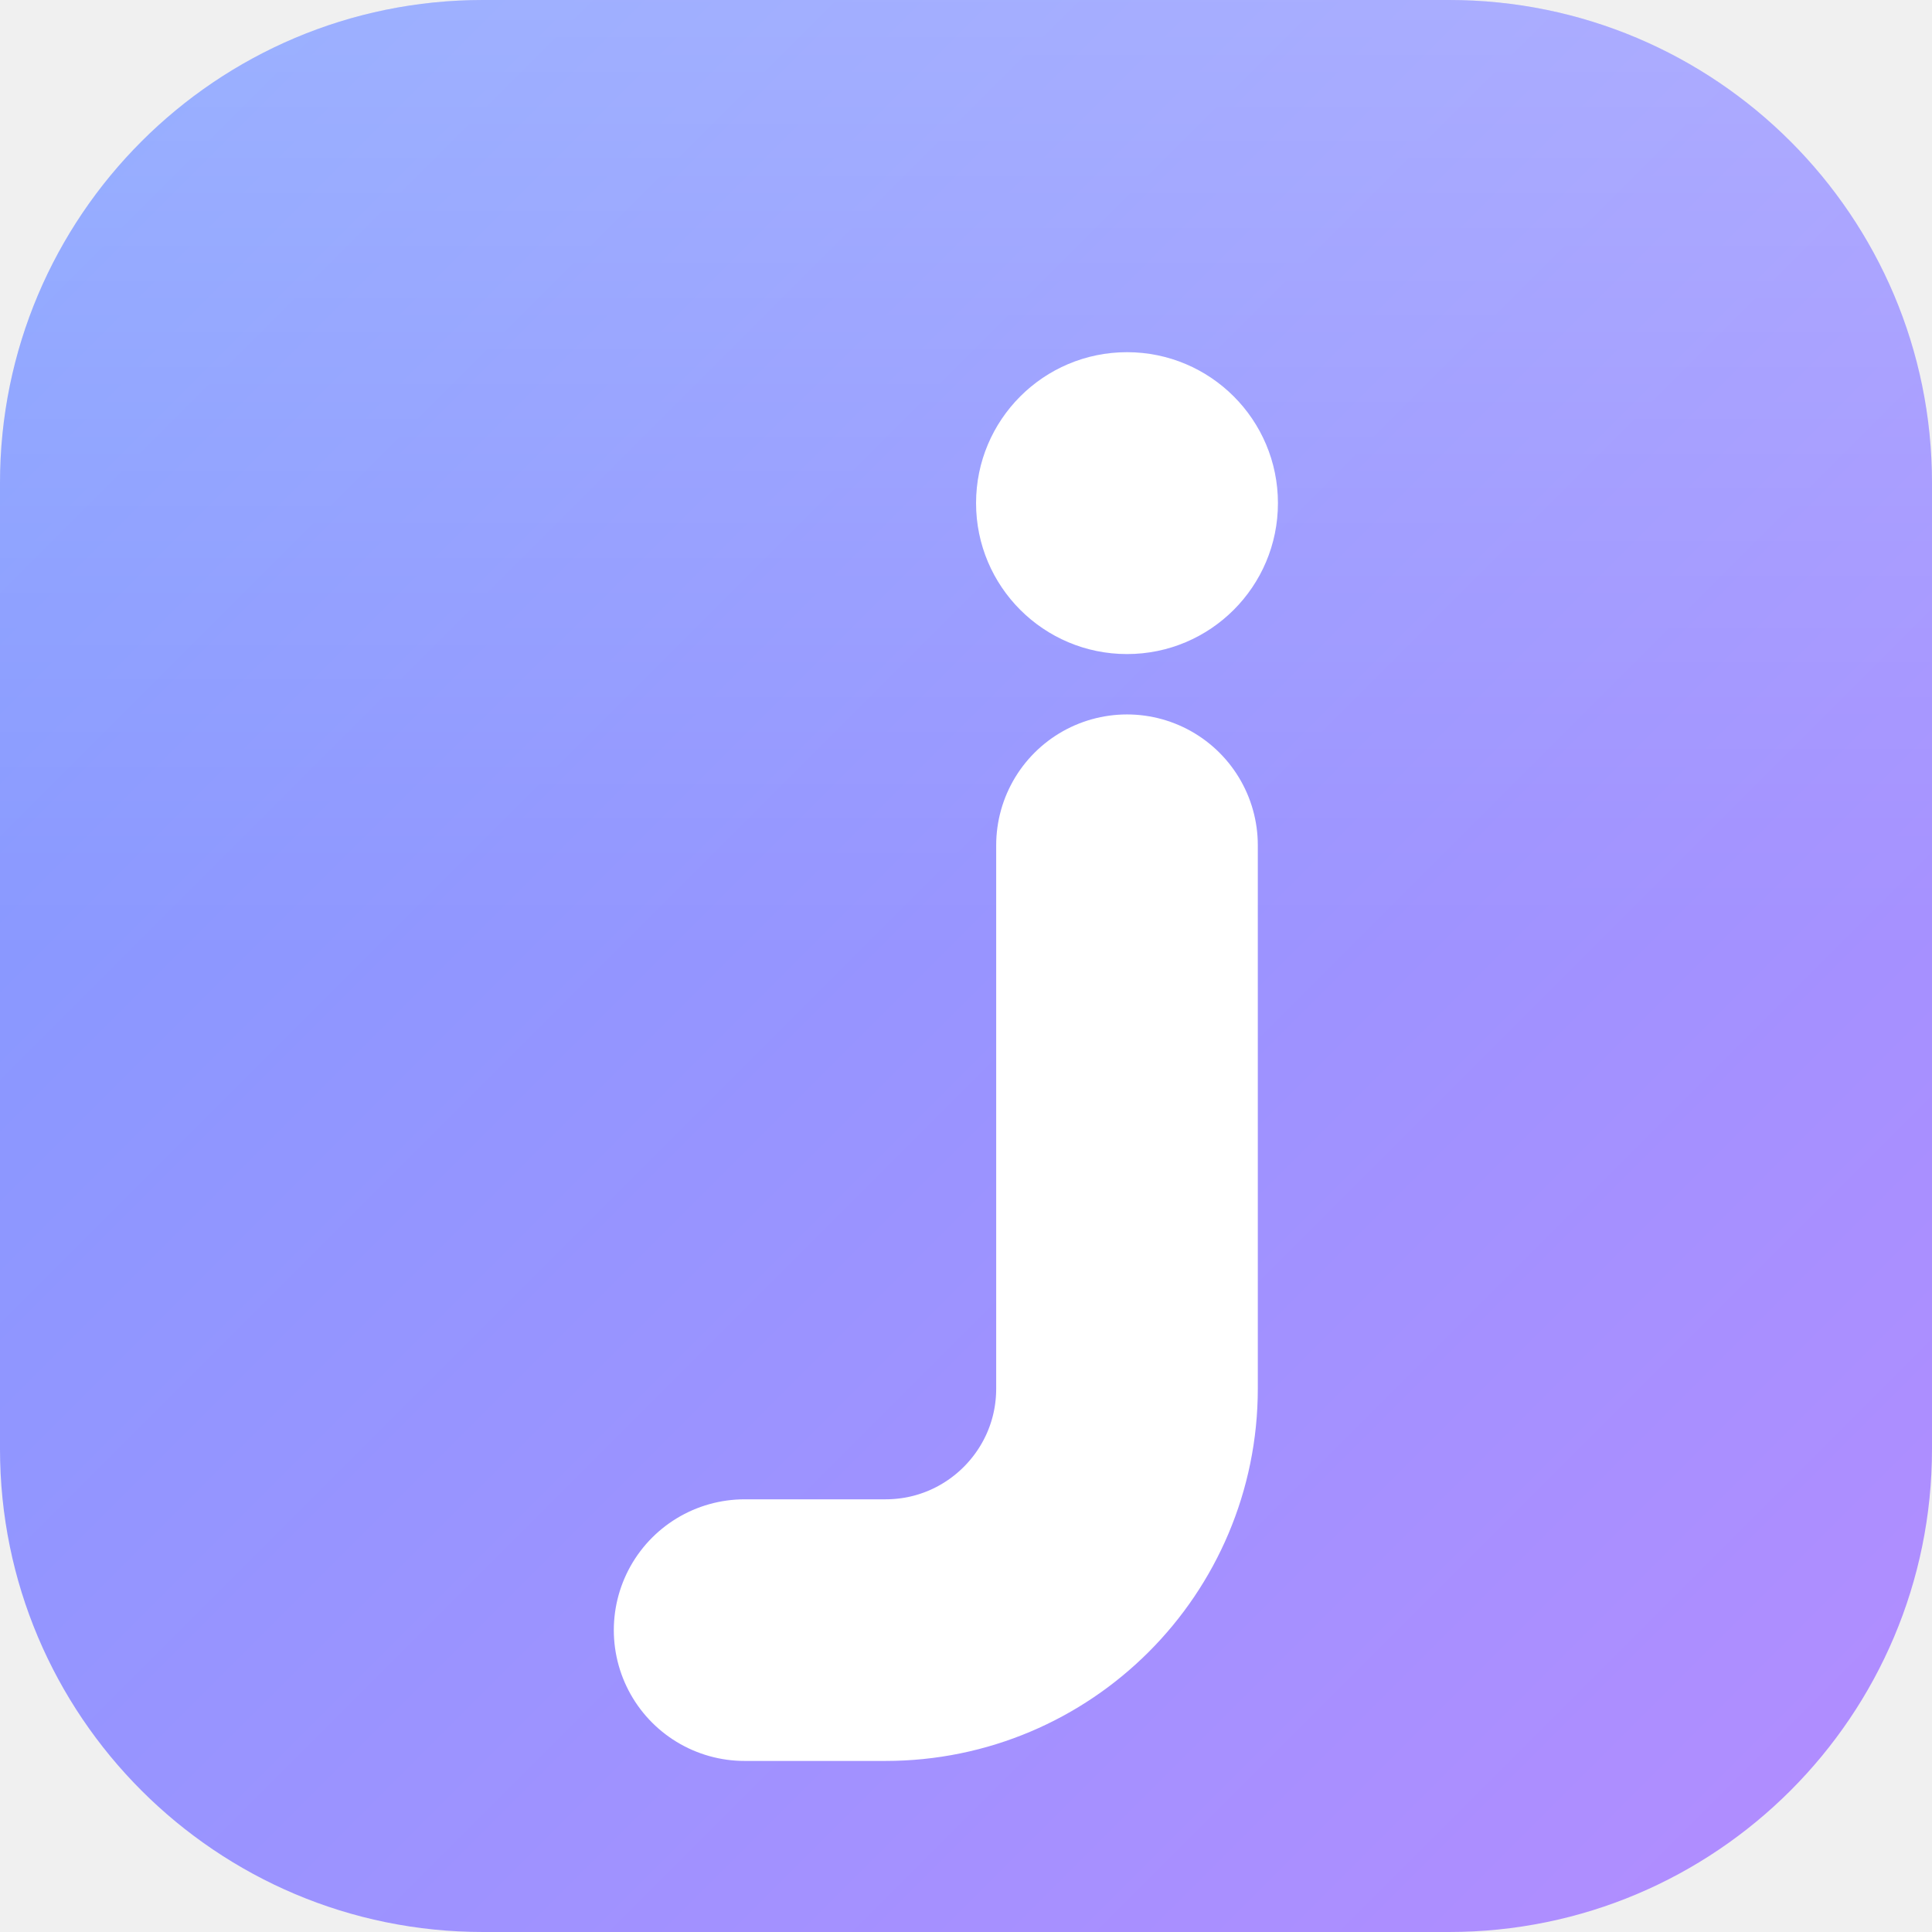
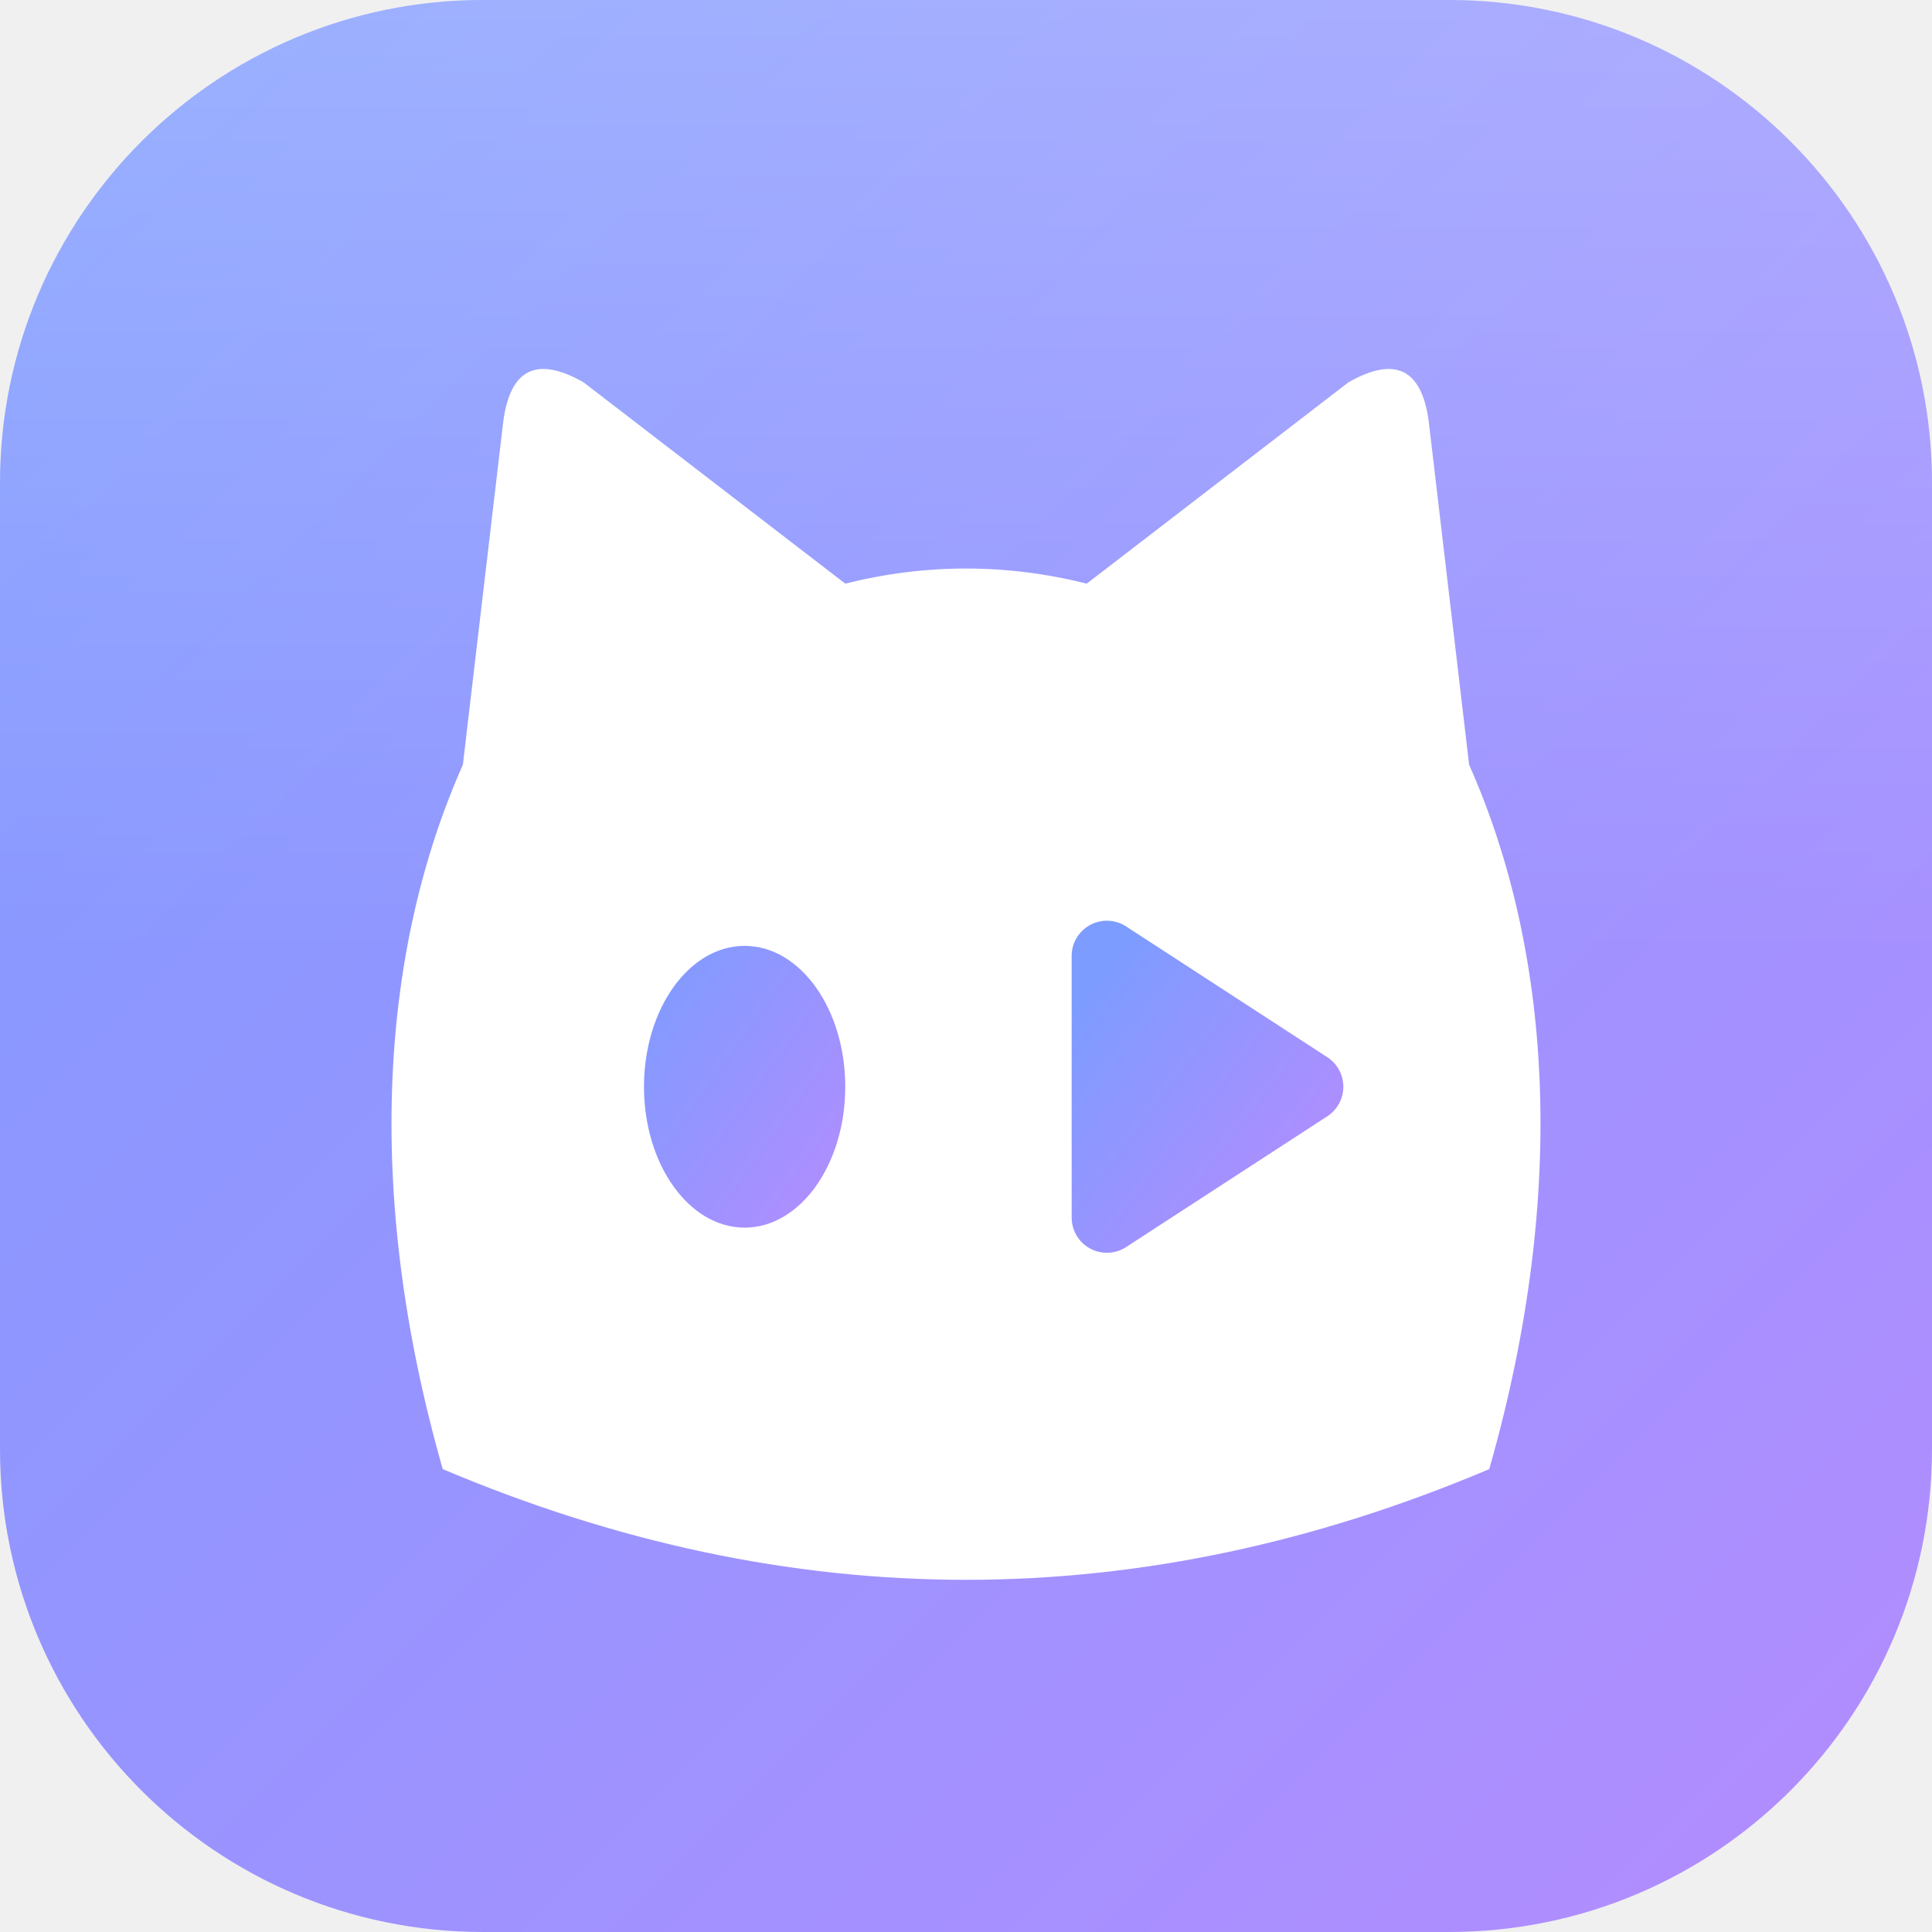
<svg xmlns="http://www.w3.org/2000/svg" viewBox="0 0 192 192">
  <defs>
-     <linearGradient id="g" x1="0" y1="0" x2="1" y2="1">
+     <linearGradient id="ag" x1="0" y1="0" x2="1" y2="1">
      <stop offset="0" stop-color="#7c9cff" />
      <stop offset="1" stop-color="#b48cff" />
    </linearGradient>
-     <linearGradient id="h" x1="0" y1="0" x2="0" y2="1">
+     <linearGradient id="ah" x1="0" y1="0" x2="0" y2="1">
      <stop offset="0" stop-color="#fff" stop-opacity=".22" />
      <stop offset=".5" stop-color="#fff" stop-opacity="0" />
    </linearGradient>
  </defs>
-   <rect width="192" height="192" rx="48" fill="url(#g)" />
-   <rect width="192" height="192" rx="48" fill="url(#h)" />
-   <circle cx="112" cy="50" r="15" fill="#fff" />
-   <path d="M112 84v54a24 24 0 0 1-24 24H74" fill="none" stroke="#fff" stroke-width="26" stroke-linecap="round" />
+   <rect width="192" height="192" rx="48" fill="url(#ag)" />
+   <rect width="192" height="192" rx="48" fill="url(#ah)" />
+   <path d="M44 146C36 118 38 94 46 76L50 42Q51 34 58 38L84 58Q96 55 108 58L134 38Q141 34 142 42L146 76C154 94 156 118 148 146Q96 168 44 146Z" fill="#fff" />
+   <ellipse cx="74" cy="108" rx="10" ry="14" fill="url(#ag)" />
+   <path d="M110 95 L110 121 L130 108Z" fill="url(#ag)" stroke="url(#ag)" stroke-width="7" stroke-linejoin="round" />
</svg>
